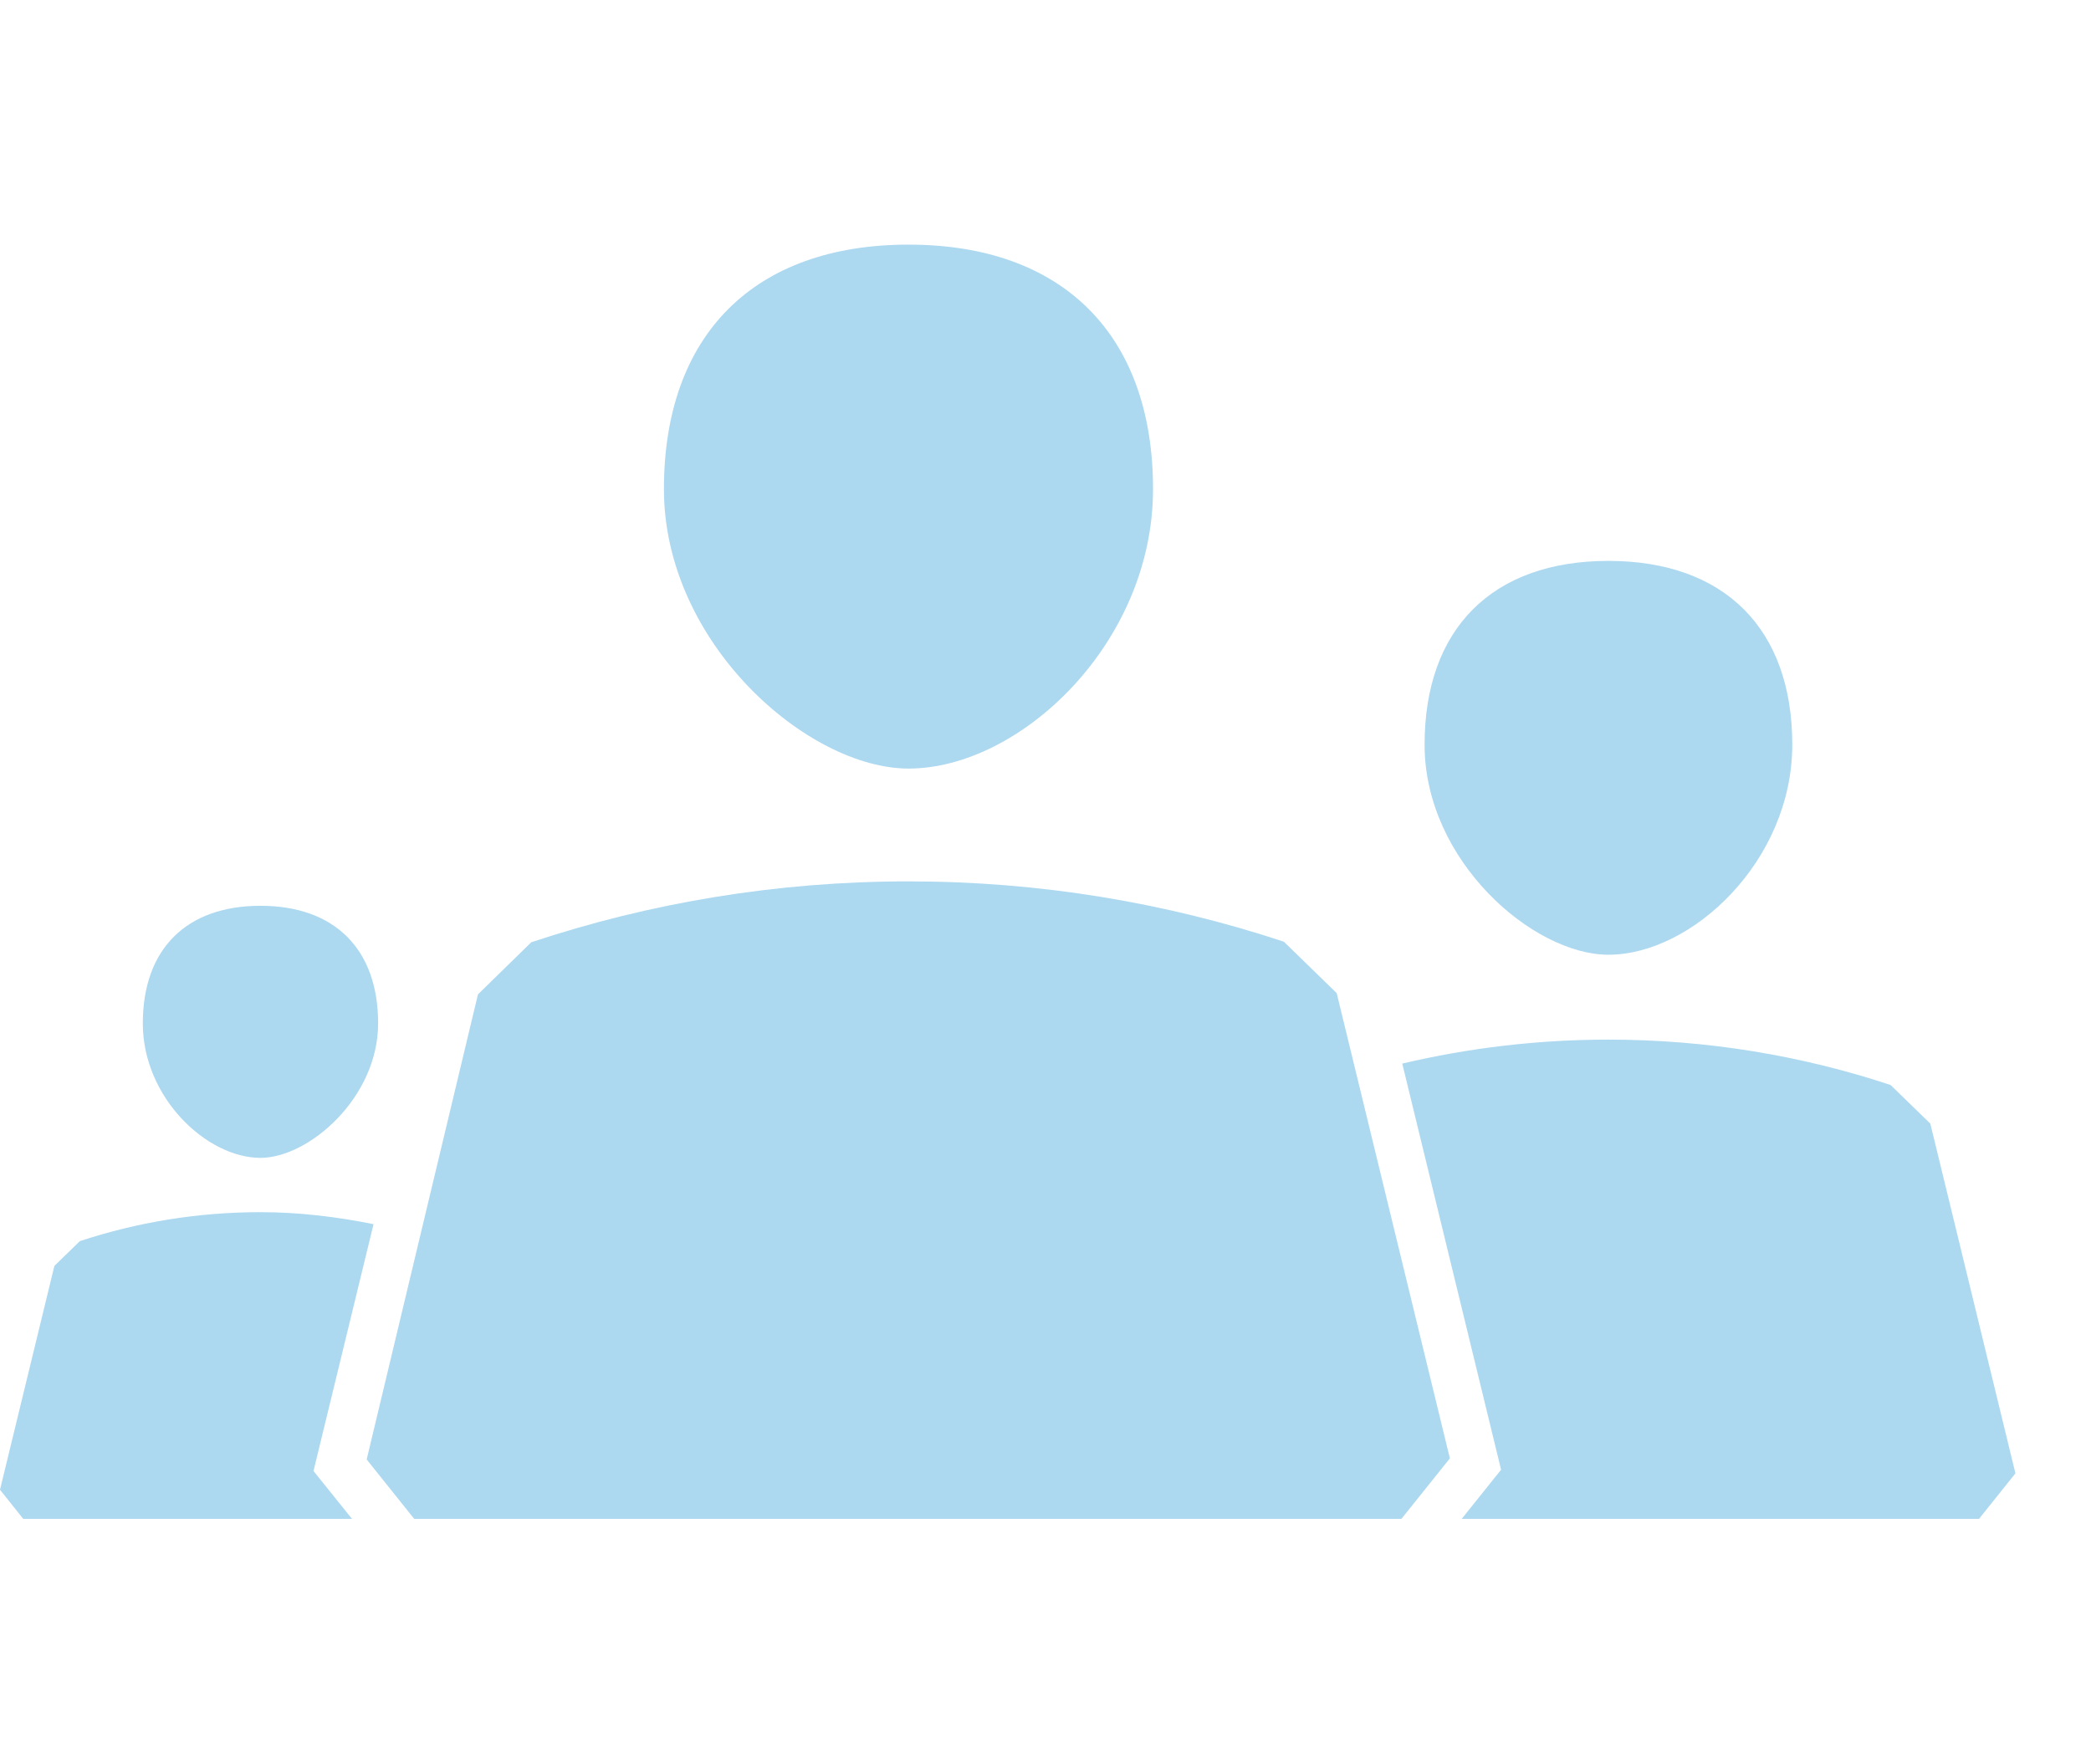
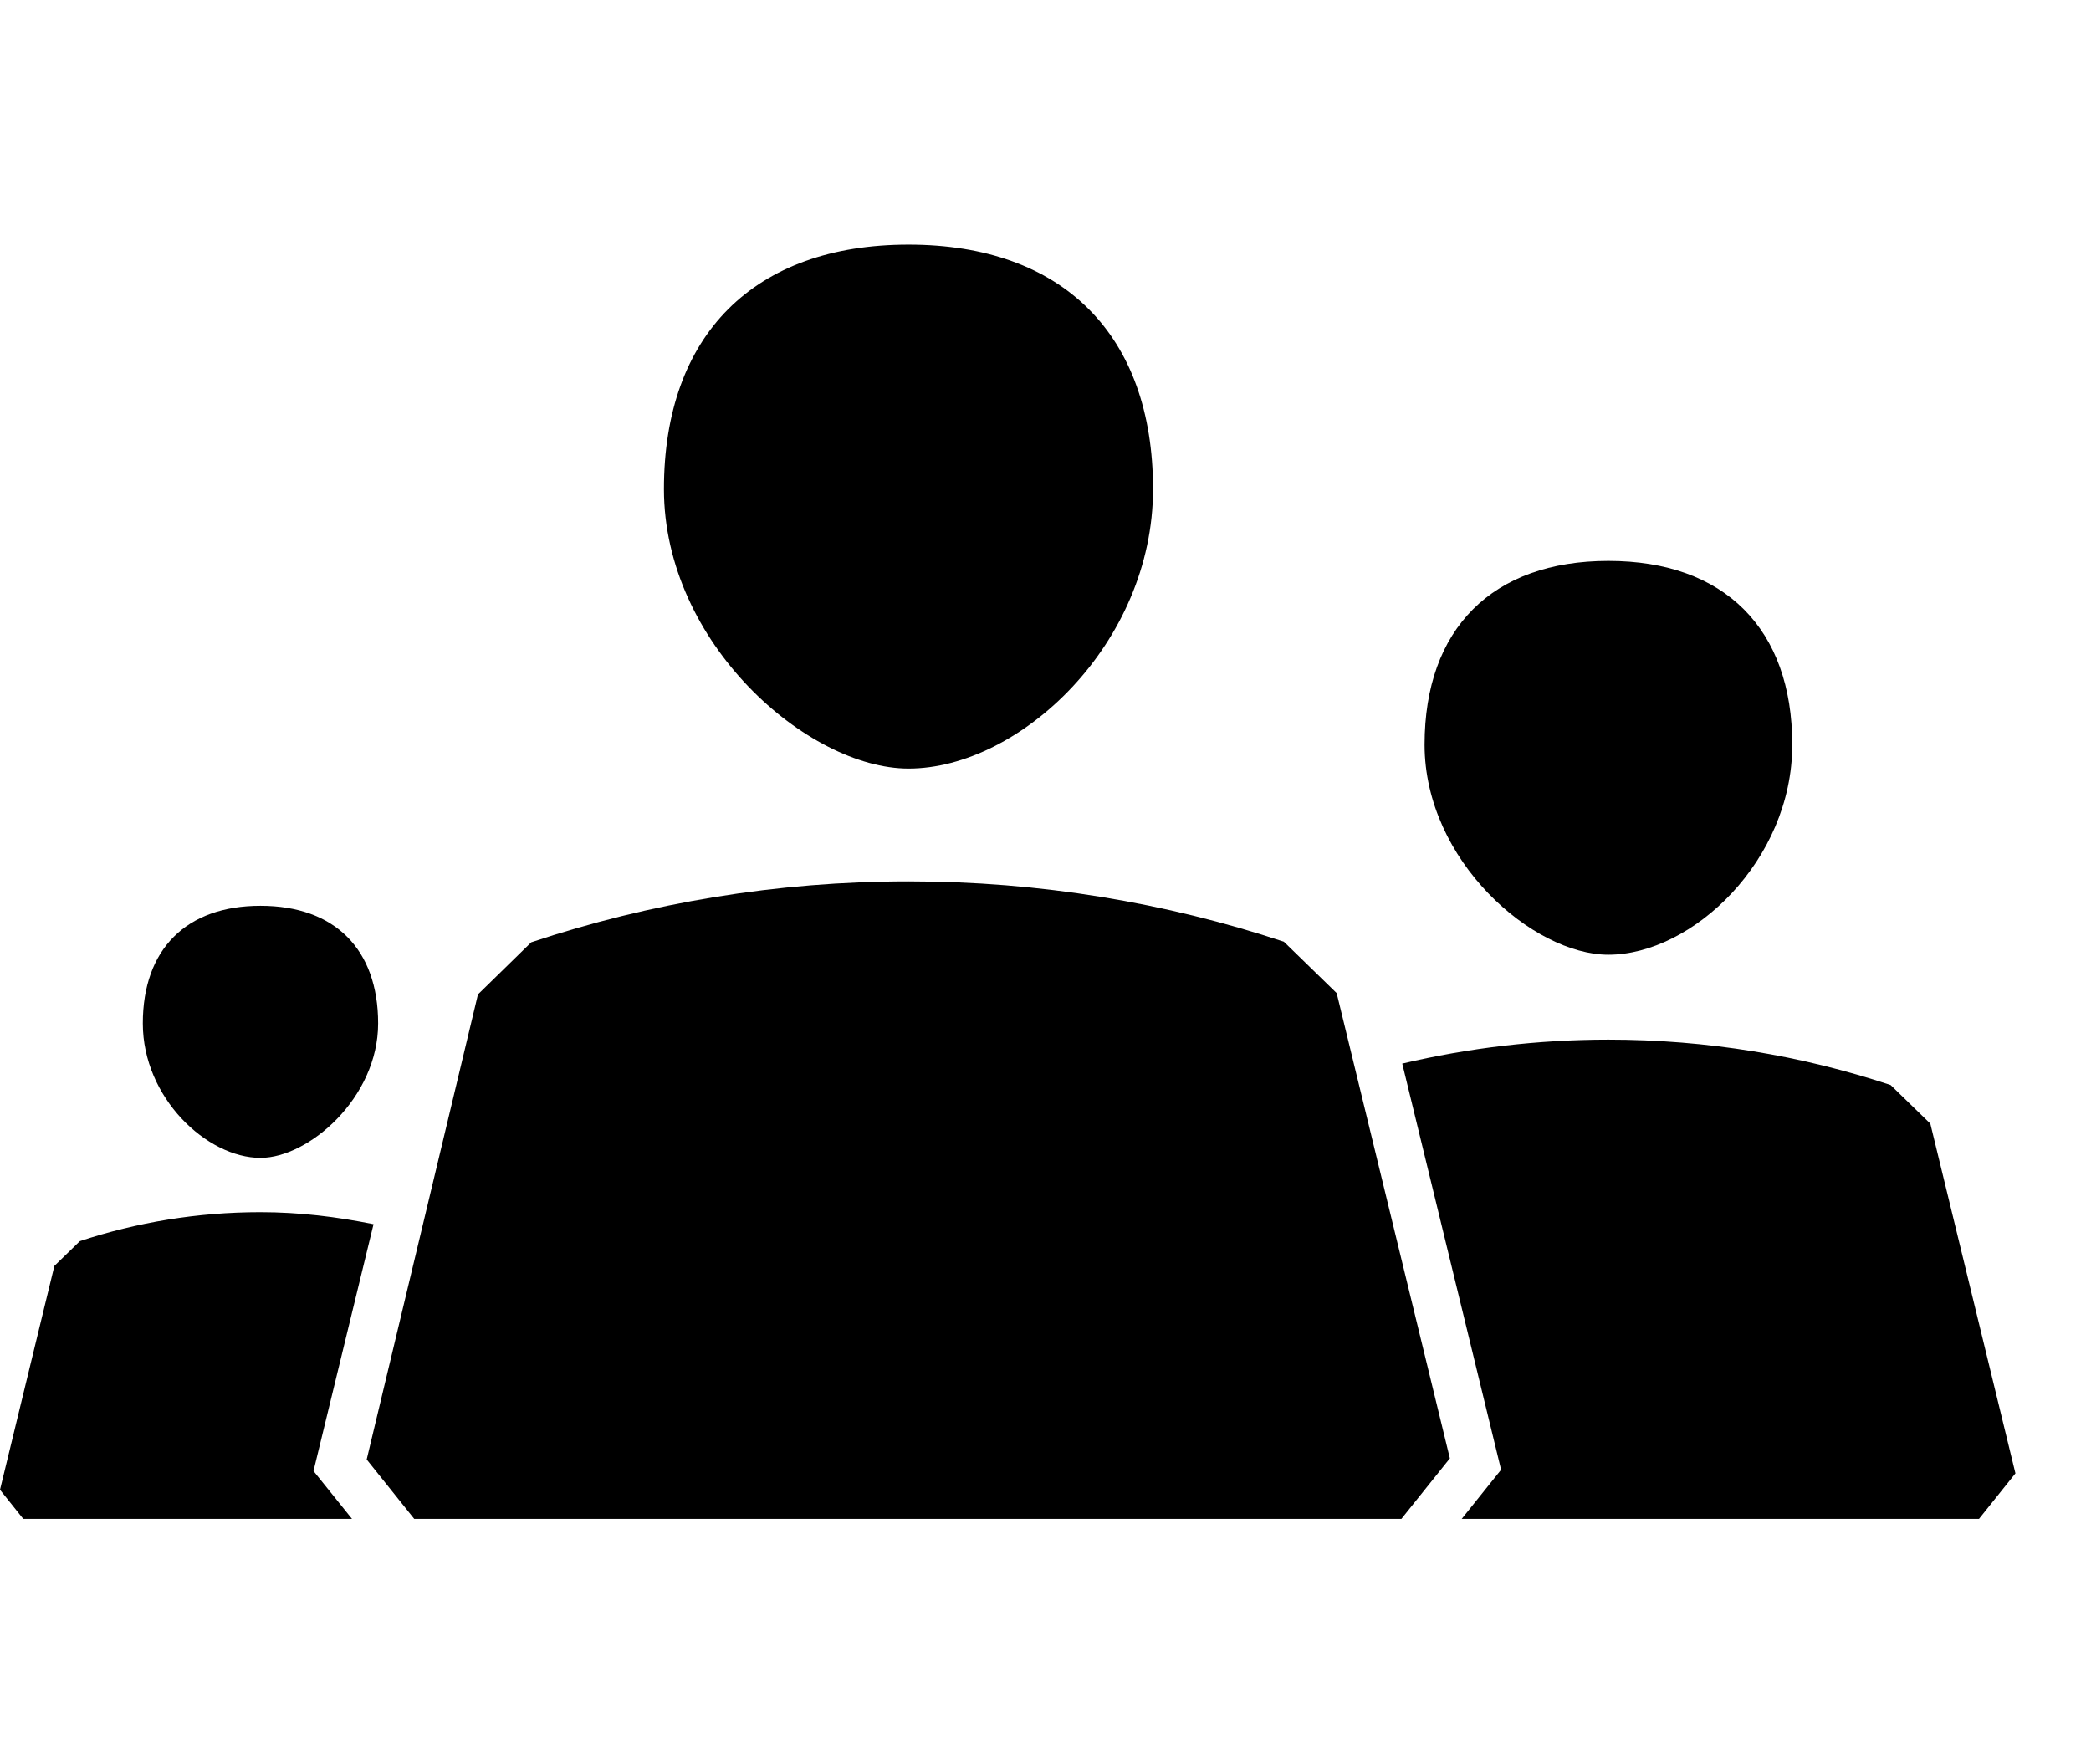
<svg xmlns="http://www.w3.org/2000/svg" version="1.1" id="Layer_1" x="0px" y="0px" width="83px" height="70px" viewBox="0 0 83 70" enable-background="new 0 0 83 70" xml:space="preserve">
  <g>
-     <path fill="#ACD8F0" d="M76.622,44.6l-1.577-1.533c-3.521-1.166-7.286-1.801-11.202-1.801c-2.816,0-5.554,0.332-8.182,0.951   l3.923,16.121l-1.563,1.951h20.533L80,58.482L76.622,44.6z" />
-     <path fill="#ACD8F0" d="M63.843,37.896c3.326,0,7.299-3.732,7.299-8.337c0-4.604-2.693-7.295-7.299-7.295s-7.296,2.691-7.296,7.295   C56.547,34.165,60.849,37.896,63.843,37.896z" />
-     <path fill="#ACD8F0" d="M10.339,45.959c1.917,0,4.67-2.389,4.67-5.336s-1.722-4.669-4.67-4.669s-4.67,1.722-4.67,4.669   S8.21,45.959,10.339,45.959z" />
-     <path fill="#ACD8F0" d="M36.063,30.507c4.42,0,9.705-4.966,9.705-11.093c0-6.125-3.581-9.704-9.705-9.704   c-6.128,0-9.709,3.579-9.709,9.704C26.354,25.542,32.075,30.507,36.063,30.507z" />
-     <path fill="#ACD8F0" d="M50.961,37.379c-4.685-1.55-9.69-2.394-14.897-2.394c-5.237,0-10.27,0.851-14.977,2.417l-2.115,2.068   l-4.417,18.461l1.886,2.357h39.187l1.923-2.402L53.058,39.42L50.961,37.379z" />
-     <path fill="#ACD8F0" d="M14.827,48.592c-1.455-0.293-2.947-0.477-4.488-0.477c-2.506,0-4.917,0.406-7.169,1.15l-1.011,0.982   L0,59.133l0.923,1.156h13.049l-1.528-1.9L14.827,48.592z" />
+     <path d="M76.622,44.6l-1.577-1.533c-3.521-1.166-7.286-1.801-11.202-1.801c-2.816,0-5.554,0.332-8.182,0.951   l3.923,16.121l-1.563,1.951h20.533L80,58.482L76.622,44.6z" />
+     <path d="M63.843,37.896c3.326,0,7.299-3.732,7.299-8.337c0-4.604-2.693-7.295-7.299-7.295s-7.296,2.691-7.296,7.295   C56.547,34.165,60.849,37.896,63.843,37.896z" />
+     <path d="M10.339,45.959c1.917,0,4.67-2.389,4.67-5.336s-1.722-4.669-4.67-4.669s-4.67,1.722-4.67,4.669   S8.21,45.959,10.339,45.959z" />
+     <path d="M36.063,30.507c4.42,0,9.705-4.966,9.705-11.093c0-6.125-3.581-9.704-9.705-9.704   c-6.128,0-9.709,3.579-9.709,9.704C26.354,25.542,32.075,30.507,36.063,30.507z" />
+     <path d="M50.961,37.379c-4.685-1.55-9.69-2.394-14.897-2.394c-5.237,0-10.27,0.851-14.977,2.417l-2.115,2.068   l-4.417,18.461l1.886,2.357h39.187l1.923-2.402L53.058,39.42L50.961,37.379z" />
+     <path d="M14.827,48.592c-1.455-0.293-2.947-0.477-4.488-0.477c-2.506,0-4.917,0.406-7.169,1.15l-1.011,0.982   L0,59.133l0.923,1.156h13.049l-1.528-1.9L14.827,48.592z" />
  </g>
</svg>
